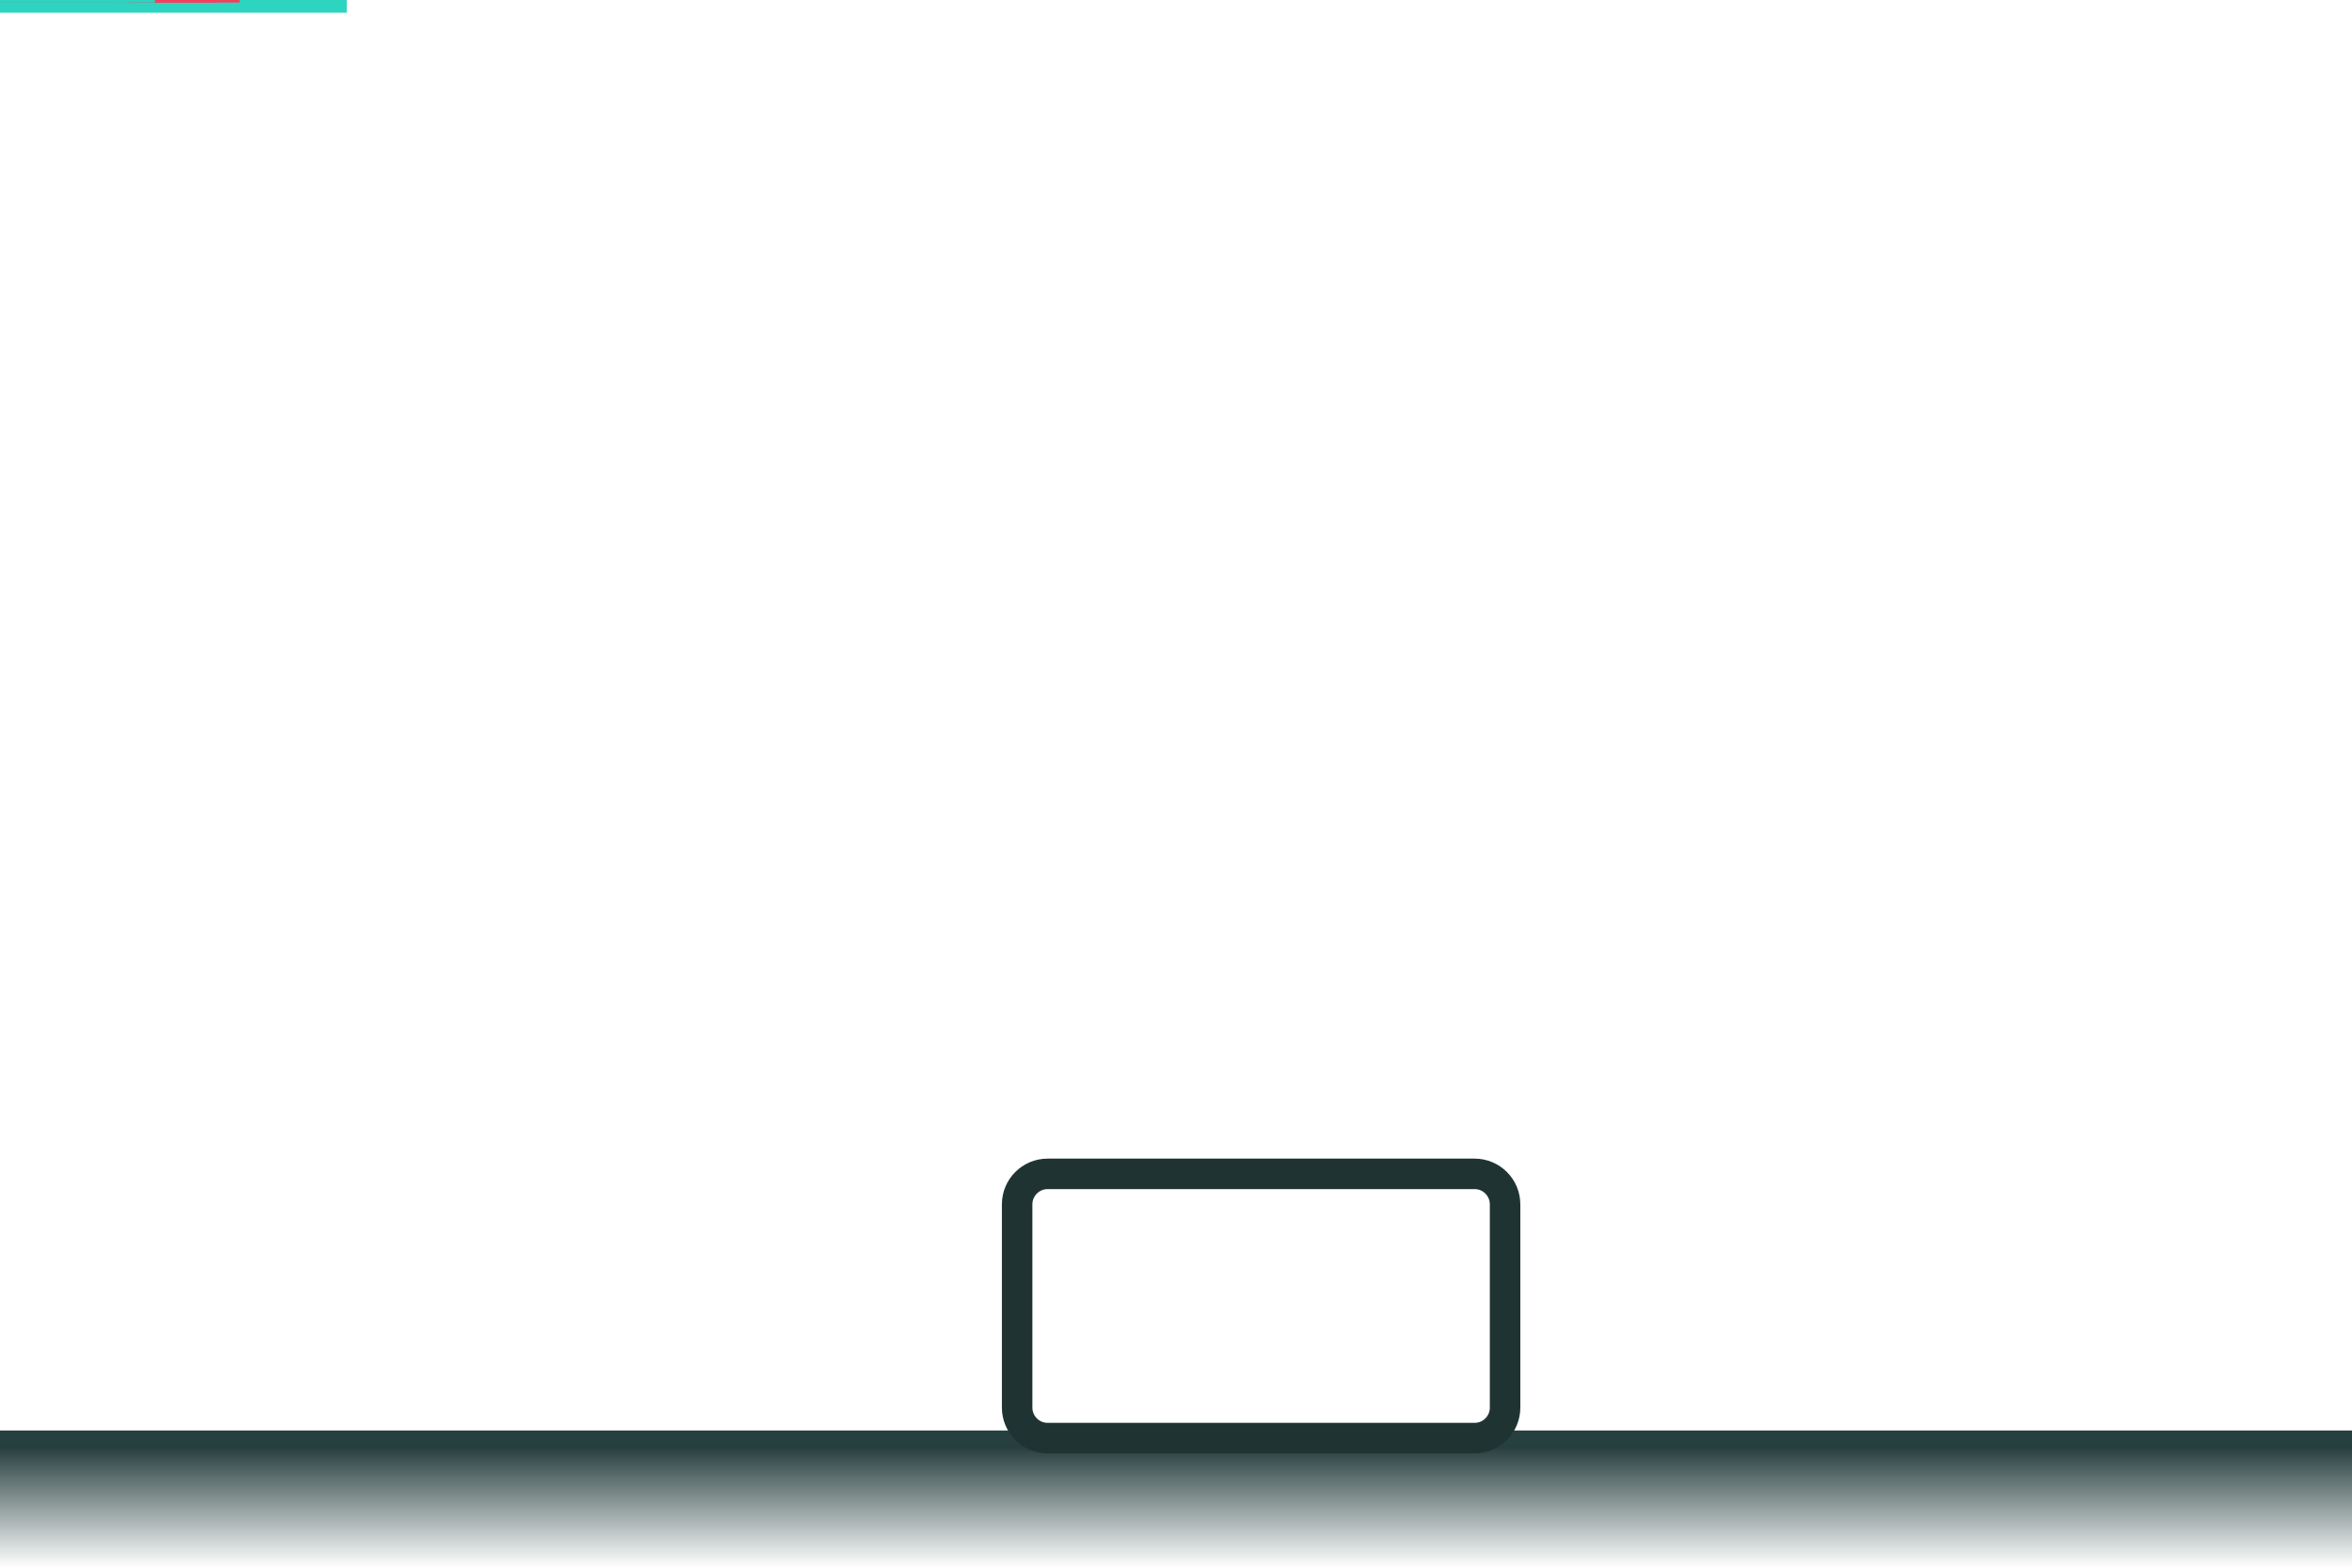
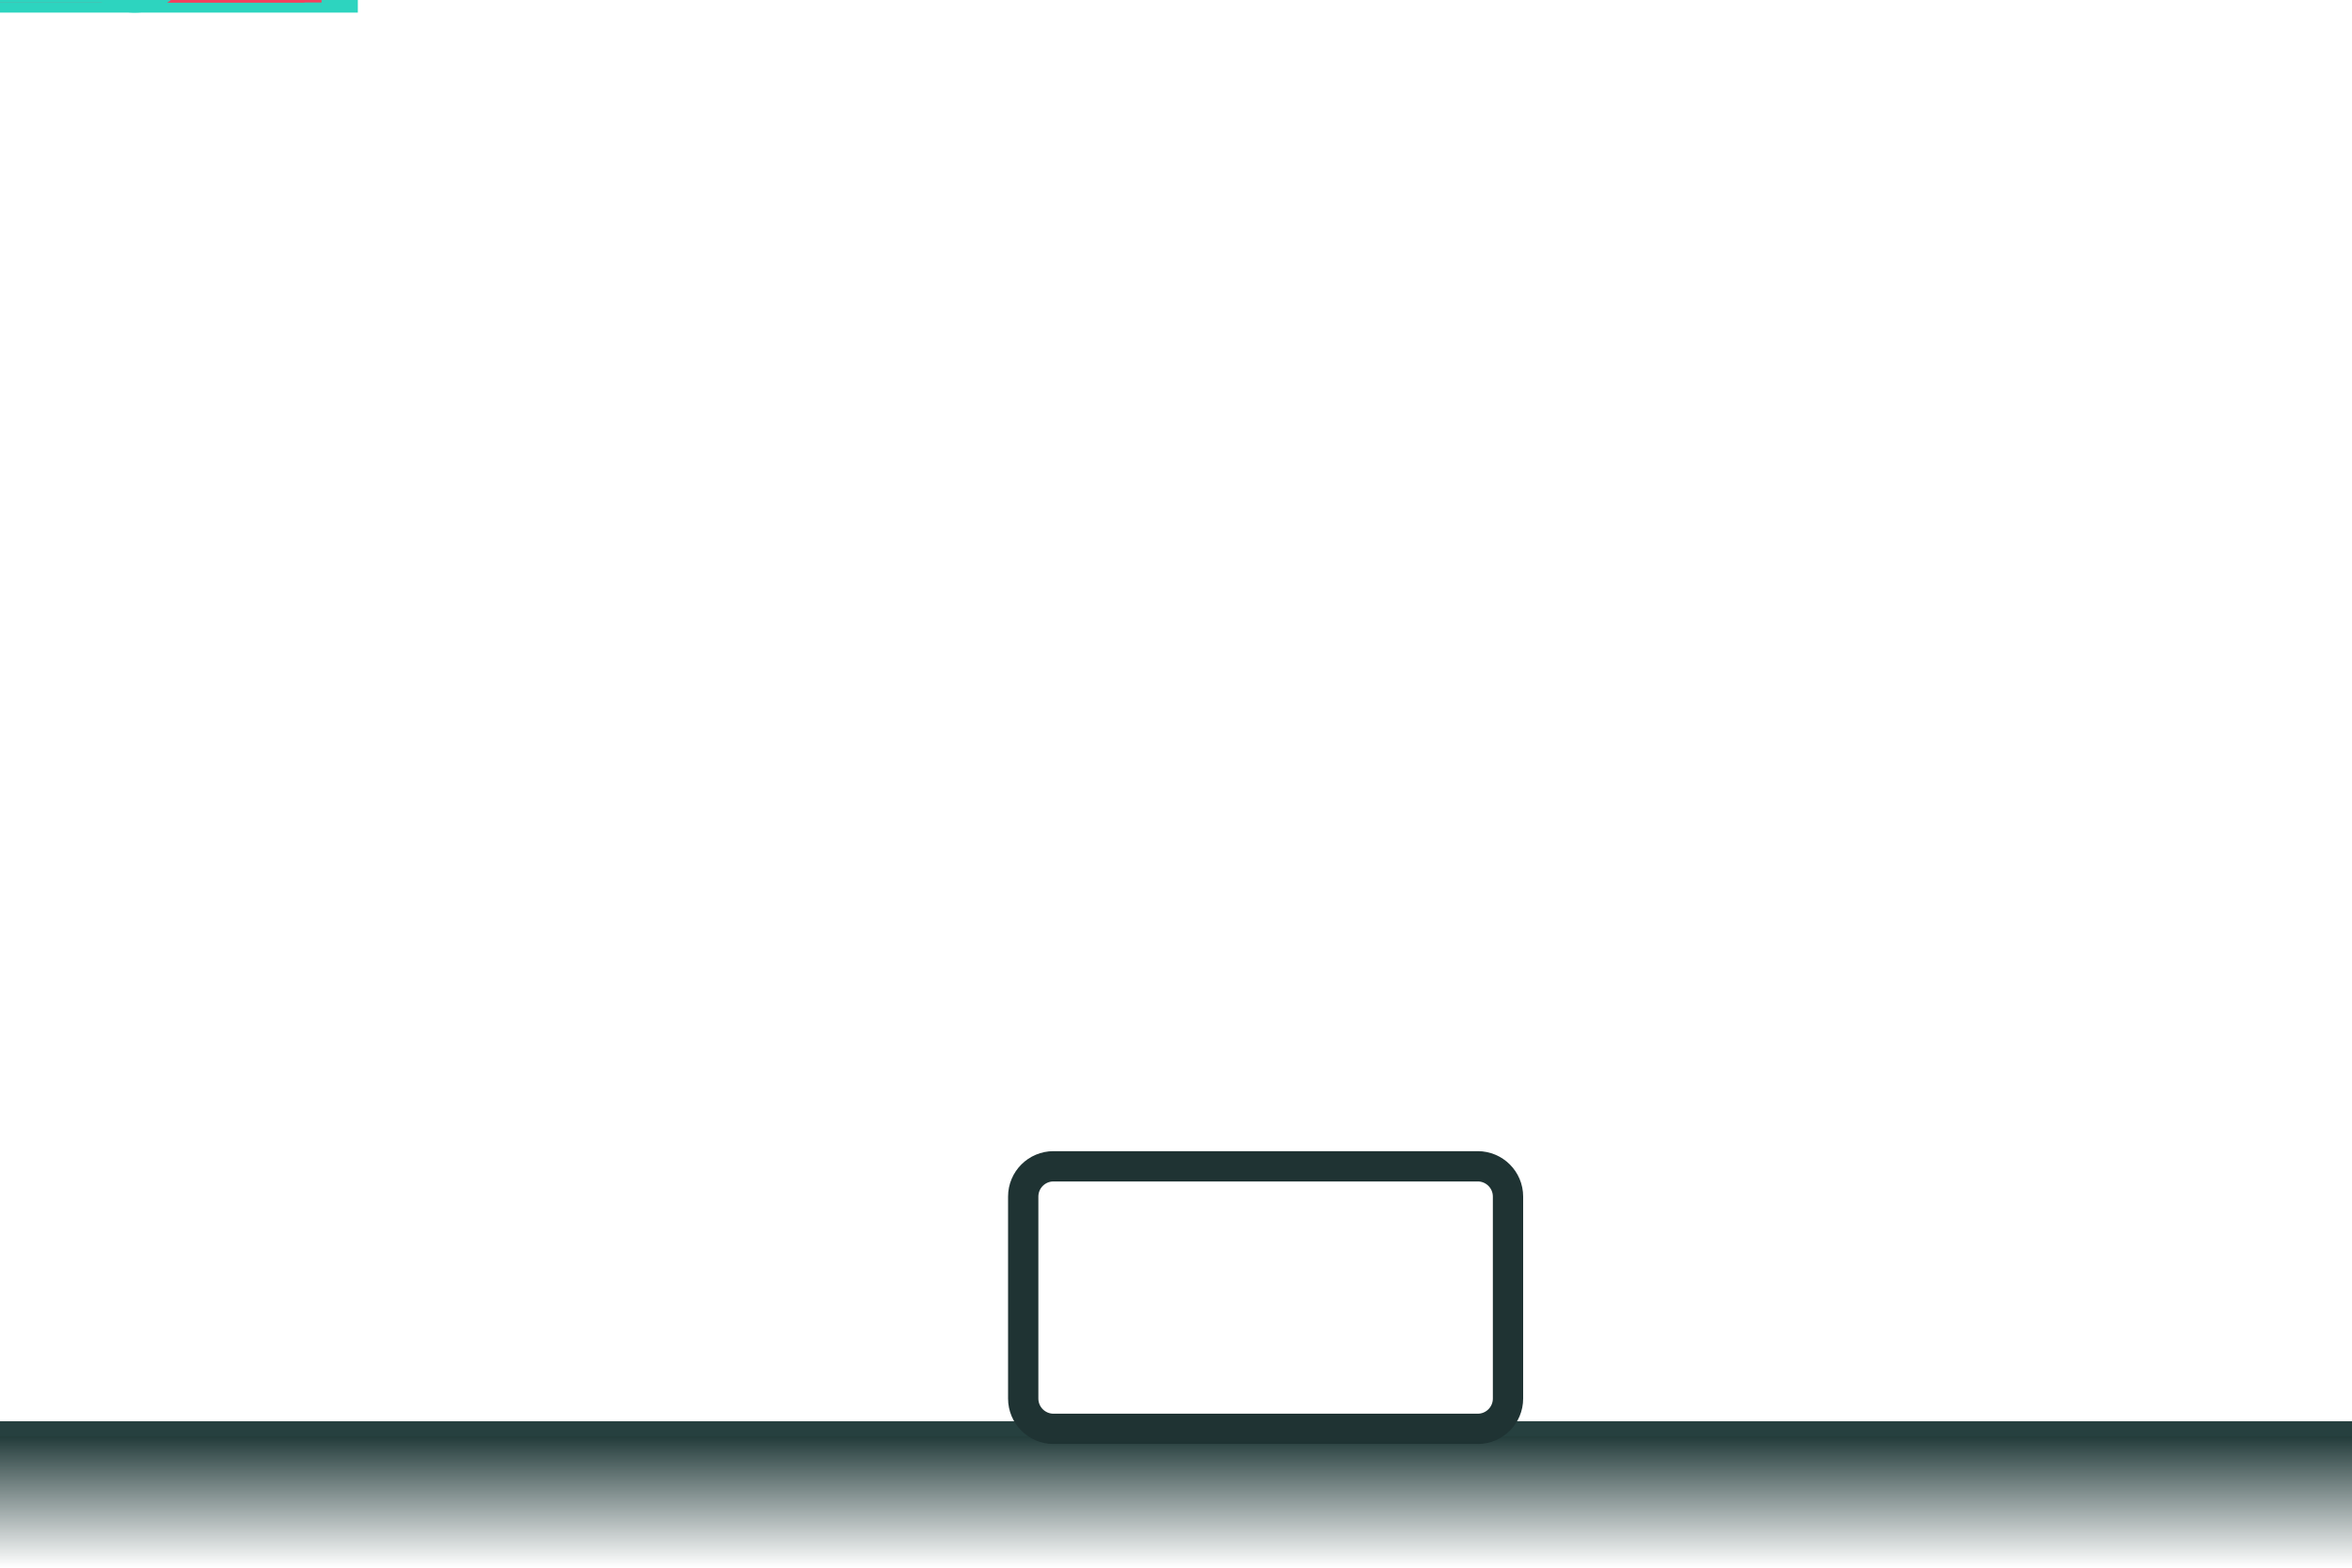
- <svg xmlns="http://www.w3.org/2000/svg" viewBox="0 0 462.75 308.5">
-   <style>g{transform-box:view-box;transform-origin:0 0}@keyframes m0{0%,90%,100%{transform:translate(256px,292px) scale(1,1);opacity:0.62}40%,50%{transform:translate(246px,292px) scale(2.01,1);opacity:0.9}}.m0{animation:m0 2.4s cubic-bezier(.45,0,.55,1) infinite}@keyframes m1{0%,90%,100%{transform:translate(256px,150px);}40%,50%{transform:translate(246px,182px);}}.m1{animation:m1 2.4s cubic-bezier(.45,0,.55,1) infinite}@keyframes m2{0%,90%,100%{transform:translate(0px,0px) rotate(97.43deg);}40%,50%{transform:translate(0px,0px) rotate(79.7deg);}}.m2{animation:m2 2.4s cubic-bezier(.45,0,.55,1) infinite}@keyframes m3{0%,90%,100%{transform:scale(1.02,1);}40%,50%{transform:scale(0.98,1);}}.m3{animation:m3 2.4s cubic-bezier(.45,0,.55,1) infinite}@keyframes m4{0%,90%,100%{transform:translate(46.39px,0px) rotate(-10.03deg);}40%,50%{transform:translate(44.72px,0px) rotate(2.17deg);}}.m4{animation:m4 2.4s cubic-bezier(.45,0,.55,1) infinite}@keyframes m5{0%,90%,100%{transform:scale(1.51,1);}40%,50%{transform:scale(0.49,1);}}.m5{animation:m5 2.4s cubic-bezier(.45,0,.55,1) infinite}@keyframes m6{0%,90%,100%{transform:translate(44.05px,0px) rotate(-87.4deg);}40%,50%{transform:translate(14.14px,0px) rotate(-81.87deg);}}.m6{animation:m6 2.4s cubic-bezier(.45,0,.55,1) infinite}@keyframes m7{0%,90%,100%{transform:translate(256px,150px) rotate(-90deg);}40%,50%{transform:translate(246px,182px) rotate(-85.36deg);}}.m7{animation:m7 2.4s cubic-bezier(.45,0,.55,1) infinite}@keyframes m8{0%,90%,100%{transform:translate(74px,0px) rotate(90deg);}40%,50%{transform:translate(74.24px,0px) rotate(85.36deg);}}.m8{animation:m8 2.4s cubic-bezier(.45,0,.55,1) infinite}@keyframes m9{0%,90%,100%{transform:translate(0px,0px) rotate(70.71deg);}40%,50%{transform:translate(0px,0px) rotate(133.73deg);}}.m9{animation:m9 2.4s cubic-bezier(.45,0,.55,1) infinite}@keyframes m10{0%,90%,100%{transform:scale(0.8,1);}40%,50%{transform:scale(1.2,1);}}.m10{animation:m10 2.4s cubic-bezier(.45,0,.55,1) infinite}@keyframes m11{0%,90%,100%{transform:translate(42.38px,0px) rotate(-17.58deg);}40%,50%{transform:translate(63.66px,0px) rotate(-26.37deg);}}.m11{animation:m11 2.4s cubic-bezier(.45,0,.55,1) infinite}@keyframes m12{0%,90%,100%{transform:scale(0.62,1);}40%,50%{transform:scale(1.38,1);}}.m12{animation:m12 2.4s cubic-bezier(.45,0,.55,1) infinite}@keyframes m13{0%,90%,100%{transform:translate(30px,0px) rotate(-53.13deg);}40%,50%{transform:translate(67.05px,0px) rotate(-107.35deg);}}.m13{animation:m13 2.4s cubic-bezier(.45,0,.55,1) infinite}@keyframes m14{0%,90%,100%{transform:translate(0px,0px) rotate(80.54deg);}40%,50%{transform:translate(0px,0px) rotate(83.66deg);}}.m14{animation:m14 2.4s cubic-bezier(.45,0,.55,1) infinite}@keyframes m15{0%,90%,100%{transform:translate(36.5px,0px) rotate(13.28deg);}40%,50%{transform:translate(36.22px,0px) rotate(10.15deg);}}.m15{animation:m15 2.4s cubic-bezier(.45,0,.55,1) infinite}@media (prefers-reduced-motion:reduce){*{animation-play-state:paused!important}}</style>
+ <svg xmlns="http://www.w3.org/2000/svg" viewBox="0 0 465.75 310.5">
+   <style>g{transform-box:view-box;transform-origin:0 0}@keyframes m0{0%,90%,100%{transform:translate(256px,292px) scale(1,1);opacity:0.62}40%,50%{transform:translate(246px,292px) scale(2.01,1);opacity:0.9}}.m0{animation:m0 2.4s cubic-bezier(.45,0,.55,1) infinite}@keyframes m1{0%,90%,100%{transform:translate(256px,150px)}40%,50%{transform:translate(246px,182px)}}.m1{animation:m1 2.4s cubic-bezier(.45,0,.55,1) infinite}@keyframes m2{0%,90%,100%{transform:rotate(97.43deg)}40%,50%{transform:rotate(79.7deg)}}.m2{animation:m2 2.4s cubic-bezier(.45,0,.55,1) infinite}@keyframes m3{0%,90%,100%{transform:scale(1,1)}40%,50%{transform:scale(0.96,1)}}.m3{animation:m3 2.4s cubic-bezier(.45,0,.55,1) infinite}@keyframes m4{0%,90%,100%{transform:translate(46.39px,0px) rotate(-10.03deg)}40%,50%{transform:translate(44.72px,0px) rotate(2.17deg)}}.m4{animation:m4 2.4s cubic-bezier(.45,0,.55,1) infinite}@keyframes m5{0%,90%,100%{transform:scale(1,1)}40%,50%{transform:scale(0.32,1)}}.m5{animation:m5 2.4s cubic-bezier(.45,0,.55,1) infinite}@keyframes m6{0%,90%,100%{transform:translate(44.05px,0px) rotate(-87.4deg)}40%,50%{transform:translate(14.14px,0px) rotate(-81.87deg)}}.m6{animation:m6 2.4s cubic-bezier(.45,0,.55,1) infinite}@keyframes m7{0%,90%,100%{transform:translate(256px,150px) rotate(-90deg)}40%,50%{transform:translate(246px,182px) rotate(-85.36deg)}}.m7{animation:m7 2.4s cubic-bezier(.45,0,.55,1) infinite}@keyframes m8{0%,90%,100%{transform:translate(74px,0px) rotate(90deg)}40%,50%{transform:translate(74.24px,0px) rotate(85.36deg)}}.m8{animation:m8 2.4s cubic-bezier(.45,0,.55,1) infinite}@keyframes m9{0%,90%,100%{transform:rotate(70.71deg)}40%,50%{transform:rotate(133.73deg)}}.m9{animation:m9 2.4s cubic-bezier(.45,0,.55,1) infinite}@keyframes m10{0%,90%,100%{transform:scale(0.67,1)}40%,50%{transform:scale(1,1)}}.m10{animation:m10 2.4s cubic-bezier(.45,0,.55,1) infinite}@keyframes m11{0%,90%,100%{transform:translate(42.38px,0px) rotate(-17.58deg)}40%,50%{transform:translate(63.66px,0px) rotate(-26.37deg)}}.m11{animation:m11 2.4s cubic-bezier(.45,0,.55,1) infinite}@keyframes m12{0%,90%,100%{transform:scale(0.45,1)}40%,50%{transform:scale(1,1)}}.m12{animation:m12 2.4s cubic-bezier(.45,0,.55,1) infinite}@keyframes m13{0%,90%,100%{transform:translate(30px,0px) rotate(-53.13deg)}40%,50%{transform:translate(67.05px,0px) rotate(-107.35deg)}}.m13{animation:m13 2.4s cubic-bezier(.45,0,.55,1) infinite}@keyframes m14{0%,90%,100%{transform:rotate(80.54deg)}40%,50%{transform:rotate(83.66deg)}}.m14{animation:m14 2.4s cubic-bezier(.45,0,.55,1) infinite}@keyframes m15{0%,90%,100%{transform:scale(1,1)}40%,50%{transform:scale(0.99,1)}}.m15{animation:m15 2.4s cubic-bezier(.45,0,.55,1) infinite}@keyframes m16{0%,90%,100%{transform:translate(36.5px,0px) rotate(13.28deg)}40%,50%{transform:translate(36.22px,0px) rotate(10.15deg)}}.m16{animation:m16 2.4s cubic-bezier(.45,0,.55,1) infinite}@media (prefers-reduced-motion:reduce){*{animation-play-state:paused!important}}</style>
  <defs>
    <linearGradient id="tn" x1="0" y1="0" x2="0" y2="1">
      <stop offset="0" stop-color="#061414" />
      <stop offset=".45" stop-color="#1f4a47" />
      <stop offset="1" stop-color="#061414" />
    </linearGradient>
    <linearGradient id="tf" x1="0" y1="0" x2="0" y2="1">
      <stop offset="0" stop-color="#040c0c" />
      <stop offset=".45" stop-color="#102828" />
      <stop offset="1" stop-color="#040c0c" />
    </linearGradient>
    <radialGradient id="hd" cx=".35" cy=".3" r=".75">
      <stop offset="0" stop-color="#2a5a57" />
      <stop offset=".55" stop-color="#0c2020" />
      <stop offset="1" stop-color="#050e0e" />
    </radialGradient>
    <radialGradient id="sh">
      <stop offset="0" stop-color="#000" stop-opacity=".9" />
      <stop offset="1" stop-color="#000" stop-opacity="0" />
    </radialGradient>
    <linearGradient id="fl" x1="0" y1="0" x2="0" y2="1">
      <stop offset="0" stop-color="#16302f" />
      <stop offset="1" stop-color="#16302f" stop-opacity="0" />
    </linearGradient>
  </defs>
-   <g transform="translate(-5.88,-9)">
-     <rect x="5.88" y="292" width="462.75" height="25.5" fill="url(#fl)" />
-     <path d="M5.88,292 H468.62" fill="none" stroke="#26403f" stroke-width="3" stroke-linecap="round" stroke-linejoin="round" />
+   <g transform="translate(-3.38,-9)">
+     <rect x="3.38" y="292" width="465.75" height="27.5" fill="url(#fl)" />
+     <path d="M3.38,292 H469.12" fill="none" stroke="#26403f" stroke-width="3" stroke-linecap="round" stroke-linejoin="round" />
    <g class="m0">
      <ellipse rx="27.43" ry="8" fill="url(#sh)" />
    </g>
    <rect x="206" y="240" width="96" height="52" rx="6" fill="none" stroke="#1f3333" stroke-width="6" />
    <g class="m1">
      <g class="m2">
        <circle r="8.5" fill="#7a2436" />
        <g class="m3">
-           <path d="M0,0 H45.56" fill="none" stroke="#7a2436" stroke-width="17" stroke-linecap="butt" stroke-linejoin="round" />
+           <path d="M0,0 H46.39" fill="none" stroke="#7a2436" stroke-width="17" stroke-linecap="butt" stroke-linejoin="round" />
        </g>
        <g class="m4">
          <circle r="8.5" fill="#7a2436" />
          <g class="m5">
-             <path d="M0,0 H29.09" fill="none" stroke="#7a2436" stroke-width="17" stroke-linecap="butt" stroke-linejoin="round" />
+             <path d="M0,0 H44.05" fill="none" stroke="#7a2436" stroke-width="17" stroke-linecap="butt" stroke-linejoin="round" />
          </g>
          <g class="m6">
            <circle r="8.5" fill="#7a2436" />
          </g>
        </g>
      </g>
    </g>
    <g class="m1">
      <g class="m2">
        <circle r="4.5" fill="#071313" />
        <g class="m3">
-           <rect y="-4.5" width="45.56" height="9" fill="url(#tf)" />
+           <rect y="-4.5" width="46.39" height="9" fill="url(#tf)" />
        </g>
        <g class="m4">
          <circle r="4.5" fill="#071313" />
          <g class="m5">
-             <rect y="-4.5" width="29.09" height="9" fill="url(#tf)" />
+             <rect y="-4.5" width="44.05" height="9" fill="url(#tf)" />
          </g>
          <g class="m6">
            <circle r="4.5" fill="#071313" />
          </g>
        </g>
      </g>
    </g>
    <g class="m7">
      <circle r="11.5" fill="#2dd4bf" />
-       <path d="M0,0 H74.12" fill="none" stroke="#2dd4bf" stroke-width="23" stroke-linecap="butt" stroke-linejoin="round" />
+       <g transform="scale(1,1)">
+         <path d="M0,0 H74.24" fill="none" stroke="#2dd4bf" stroke-width="23" stroke-linecap="butt" stroke-linejoin="round" />
+       </g>
      <g class="m8">
        <circle r="11.5" fill="#2dd4bf" />
      </g>
    </g>
    <g class="m7">
      <circle r="7.5" fill="#0b1f1f" />
-       <rect y="-7.5" width="74.12" height="15" fill="url(#tn)" />
+       <g transform="scale(1,1)">
+         <rect y="-7.5" width="74.24" height="15" fill="url(#tn)" />
+       </g>
      <g class="m8">
        <circle r="7.5" fill="#0b1f1f" />
      </g>
    </g>
    <g class="m7">
      <g class="m8">
-         <g transform="translate(0,0) rotate(-85.91)">
+         <g transform="rotate(-85.91)">
          <g transform="translate(28.07,0) rotate(85.91)">
            <path d="M-2,-17 L-21,2 L-17,21" fill="none" stroke="#2dd4bf" stroke-width="5" stroke-linecap="round" stroke-linejoin="round" />
            <circle r="19" fill="#2dd4bf" opacity="0.95" />
            <circle r="15" fill="url(#hd)" />
            <path d="M-9.3,-3 H9.3" fill="none" stroke="#a7f3ee" stroke-width="5" stroke-linecap="round" stroke-linejoin="round" />
          </g>
        </g>
      </g>
    </g>
    <g class="m1">
      <g class="m9">
        <circle r="9.5" fill="#f43f5e" />
        <g class="m10">
-           <path d="M0,0 H53.02" fill="none" stroke="#f43f5e" stroke-width="19" stroke-linecap="butt" stroke-linejoin="round" />
+           <path d="M0,0 H63.66" fill="none" stroke="#f43f5e" stroke-width="19" stroke-linecap="butt" stroke-linejoin="round" />
        </g>
        <g class="m11">
          <circle r="9.5" fill="#f43f5e" />
          <g class="m12">
-             <path d="M0,0 H48.53" fill="none" stroke="#f43f5e" stroke-width="19" stroke-linecap="butt" stroke-linejoin="round" />
+             <path d="M0,0 H67.05" fill="none" stroke="#f43f5e" stroke-width="19" stroke-linecap="butt" stroke-linejoin="round" />
          </g>
          <g class="m13">
            <circle r="9.5" fill="#f43f5e" />
          </g>
        </g>
      </g>
    </g>
    <g class="m1">
      <g class="m9">
        <circle r="5.5" fill="#0b1f1f" />
        <g class="m10">
-           <rect y="-5.5" width="53.02" height="11" fill="url(#tn)" />
+           <rect y="-5.5" width="63.66" height="11" fill="url(#tn)" />
        </g>
        <g class="m11">
          <circle r="5.5" fill="#0b1f1f" />
          <g class="m12">
-             <rect y="-5.5" width="48.53" height="11" fill="url(#tn)" />
+             <rect y="-5.5" width="67.05" height="11" fill="url(#tn)" />
          </g>
          <g class="m13">
            <circle r="5.5" fill="#0b1f1f" />
          </g>
        </g>
      </g>
    </g>
    <g class="m7">
      <g class="m8">
        <g class="m14">
          <circle r="9.5" fill="#2dd4bf" />
-           <path d="M0,0 H36.36" fill="none" stroke="#2dd4bf" stroke-width="19" stroke-linecap="butt" stroke-linejoin="round" />
          <g class="m15">
+             <path d="M0,0 H36.5" fill="none" stroke="#2dd4bf" stroke-width="19" stroke-linecap="butt" stroke-linejoin="round" />
+           </g>
+           <g class="m16">
            <circle r="9.5" fill="#2dd4bf" />
-             <path d="M0,0 H30.07" fill="none" stroke="#2dd4bf" stroke-width="19" stroke-linecap="butt" stroke-linejoin="round" />
+             <g transform="scale(1,1)">
+               <path d="M0,0 H30.07" fill="none" stroke="#2dd4bf" stroke-width="19" stroke-linecap="butt" stroke-linejoin="round" />
+             </g>
            <g transform="translate(30.07,0) rotate(-93.81)">
-               <circle r="9.5" fill="#2dd4bf" />
+               <circle r="11.5" fill="#2dd4bf" />
            </g>
          </g>
        </g>
      </g>
    </g>
    <g class="m7">
      <g class="m8">
        <g class="m14">
          <circle r="5.5" fill="#0b1f1f" />
-           <rect y="-5.5" width="36.36" height="11" fill="url(#tn)" />
          <g class="m15">
+             <rect y="-5.5" width="36.5" height="11" fill="url(#tn)" />
+           </g>
+           <g class="m16">
            <circle r="5.5" fill="#0b1f1f" />
-             <rect y="-5.5" width="30.07" height="11" fill="url(#tn)" />
+             <g transform="scale(1,1)">
+               <rect y="-5.5" width="30.07" height="11" fill="url(#tn)" />
+             </g>
            <g transform="translate(30.07,0) rotate(-93.81)">
-               <circle r="5.5" fill="#0b1f1f" />
+               <circle r="7.5" fill="#2f6e6a" />
            </g>
          </g>
        </g>
      </g>
    </g>
  </g>
</svg>
